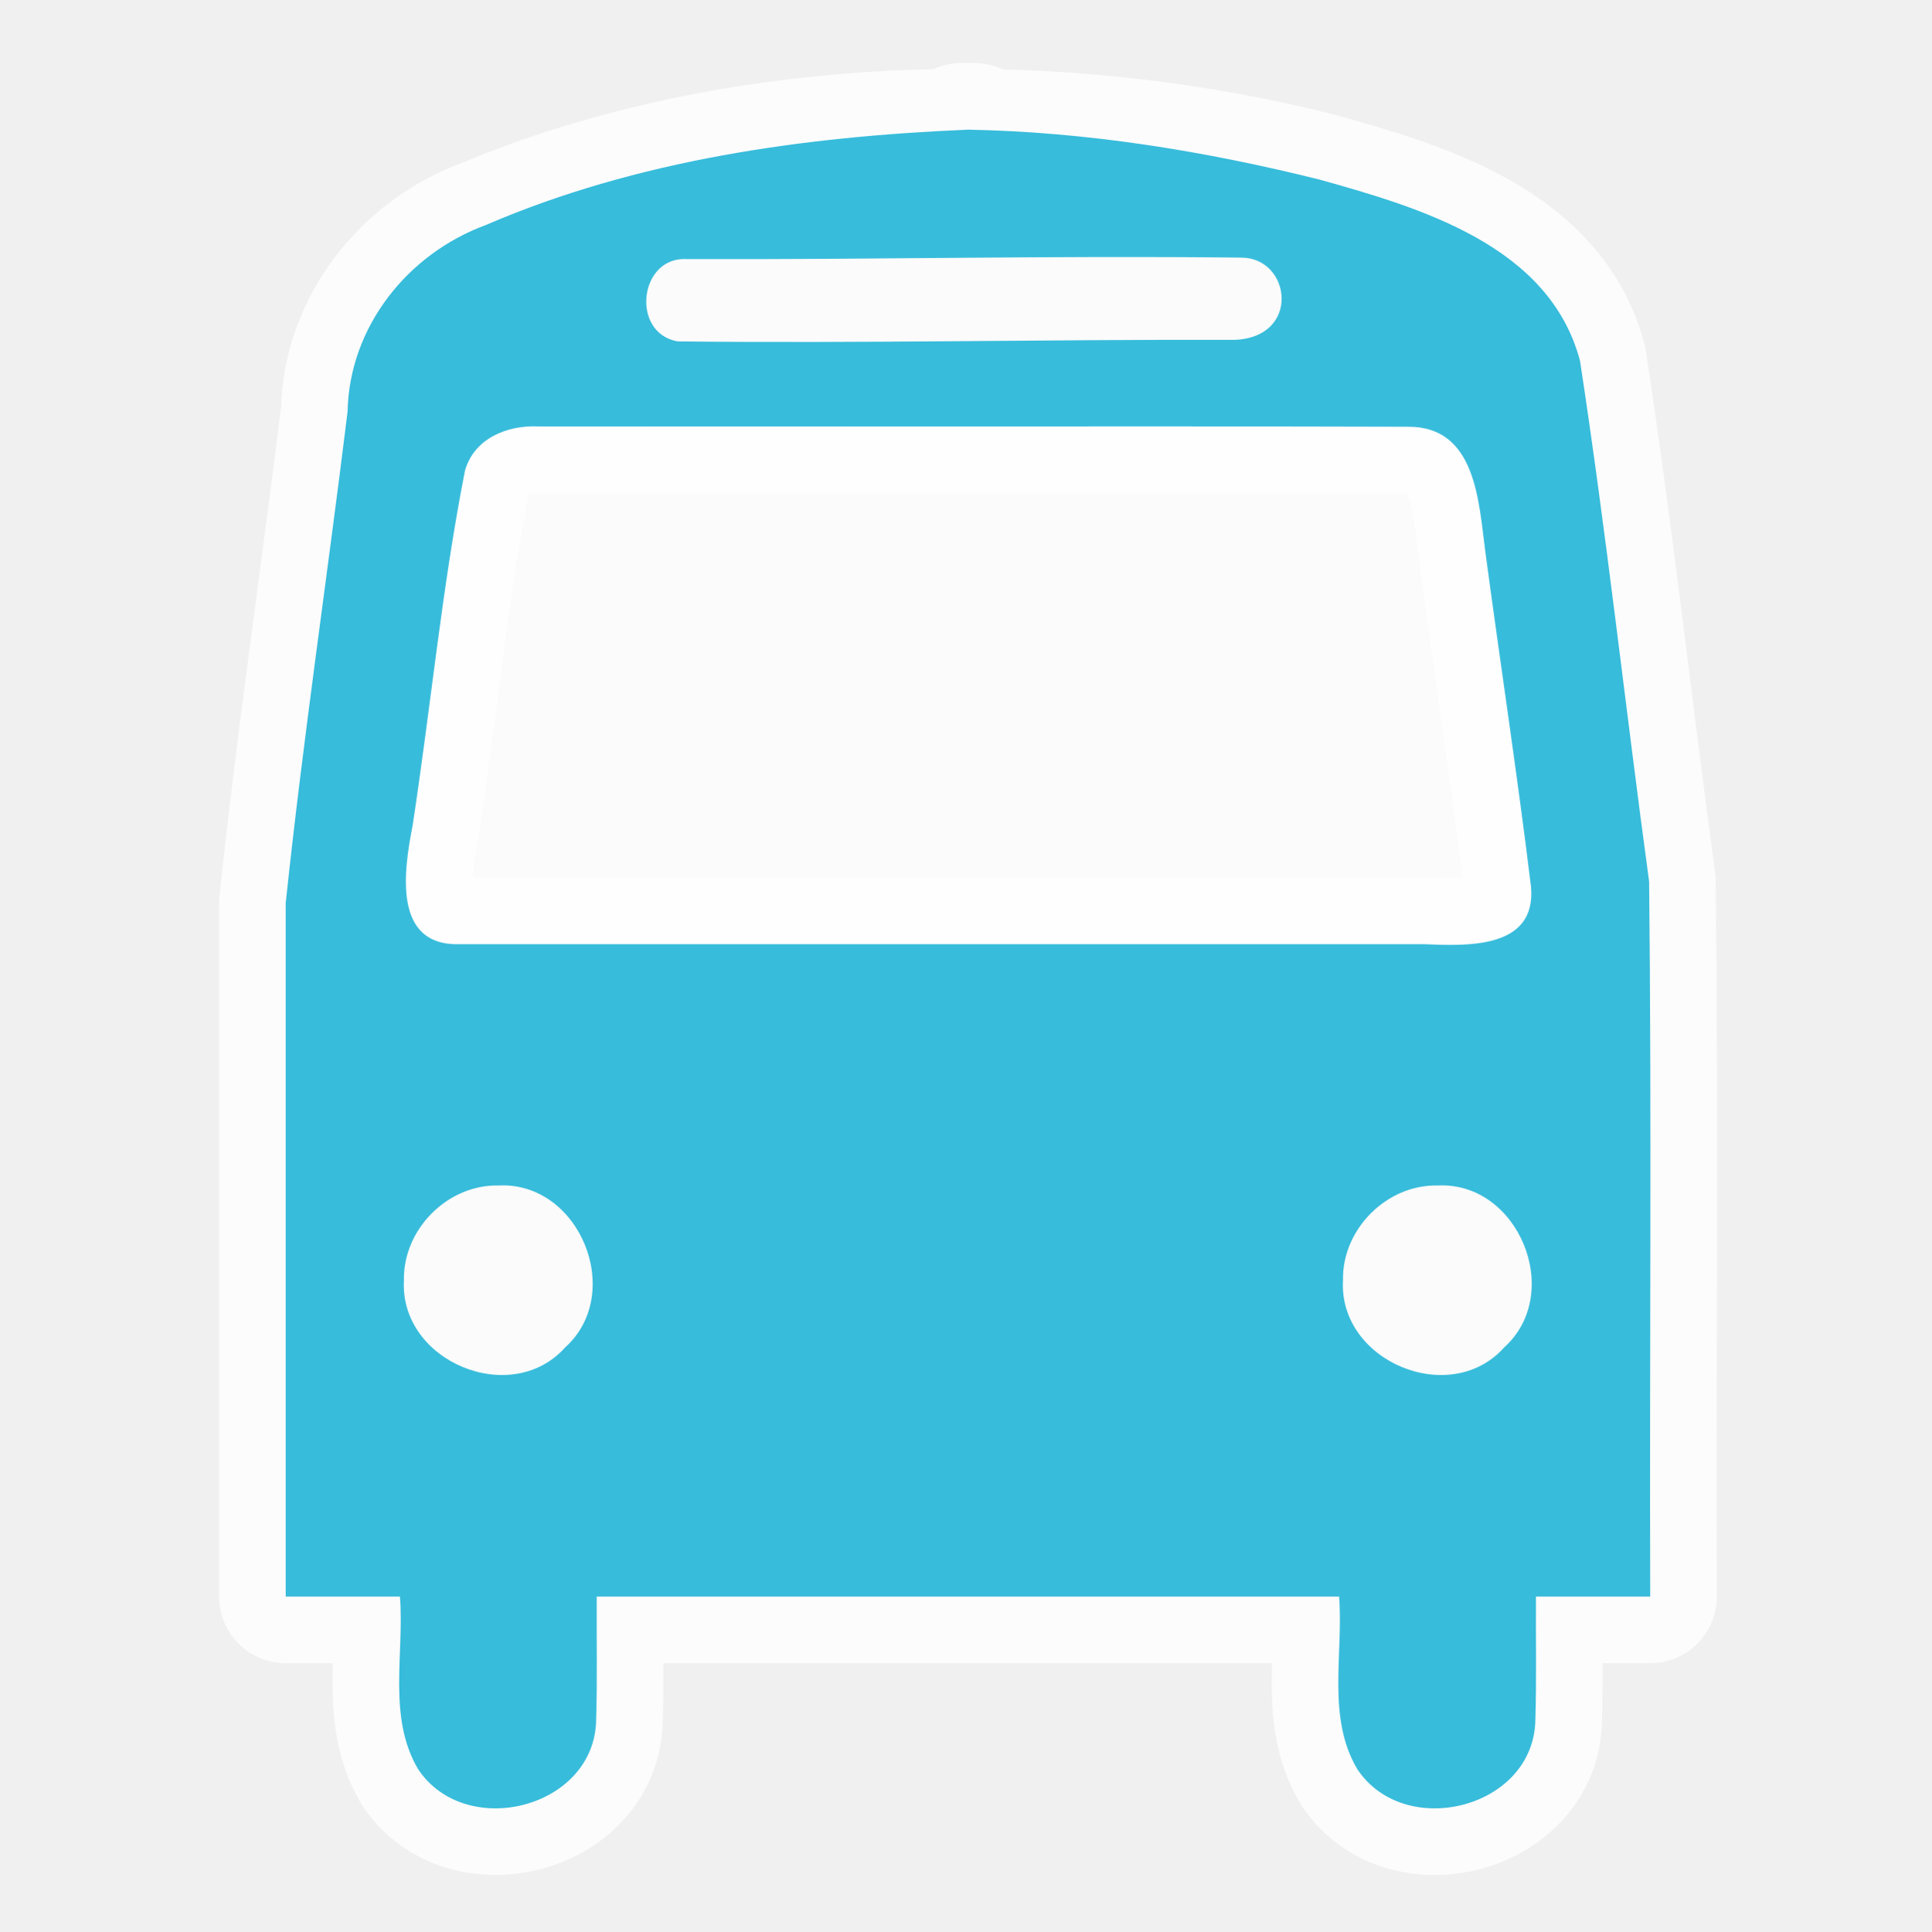
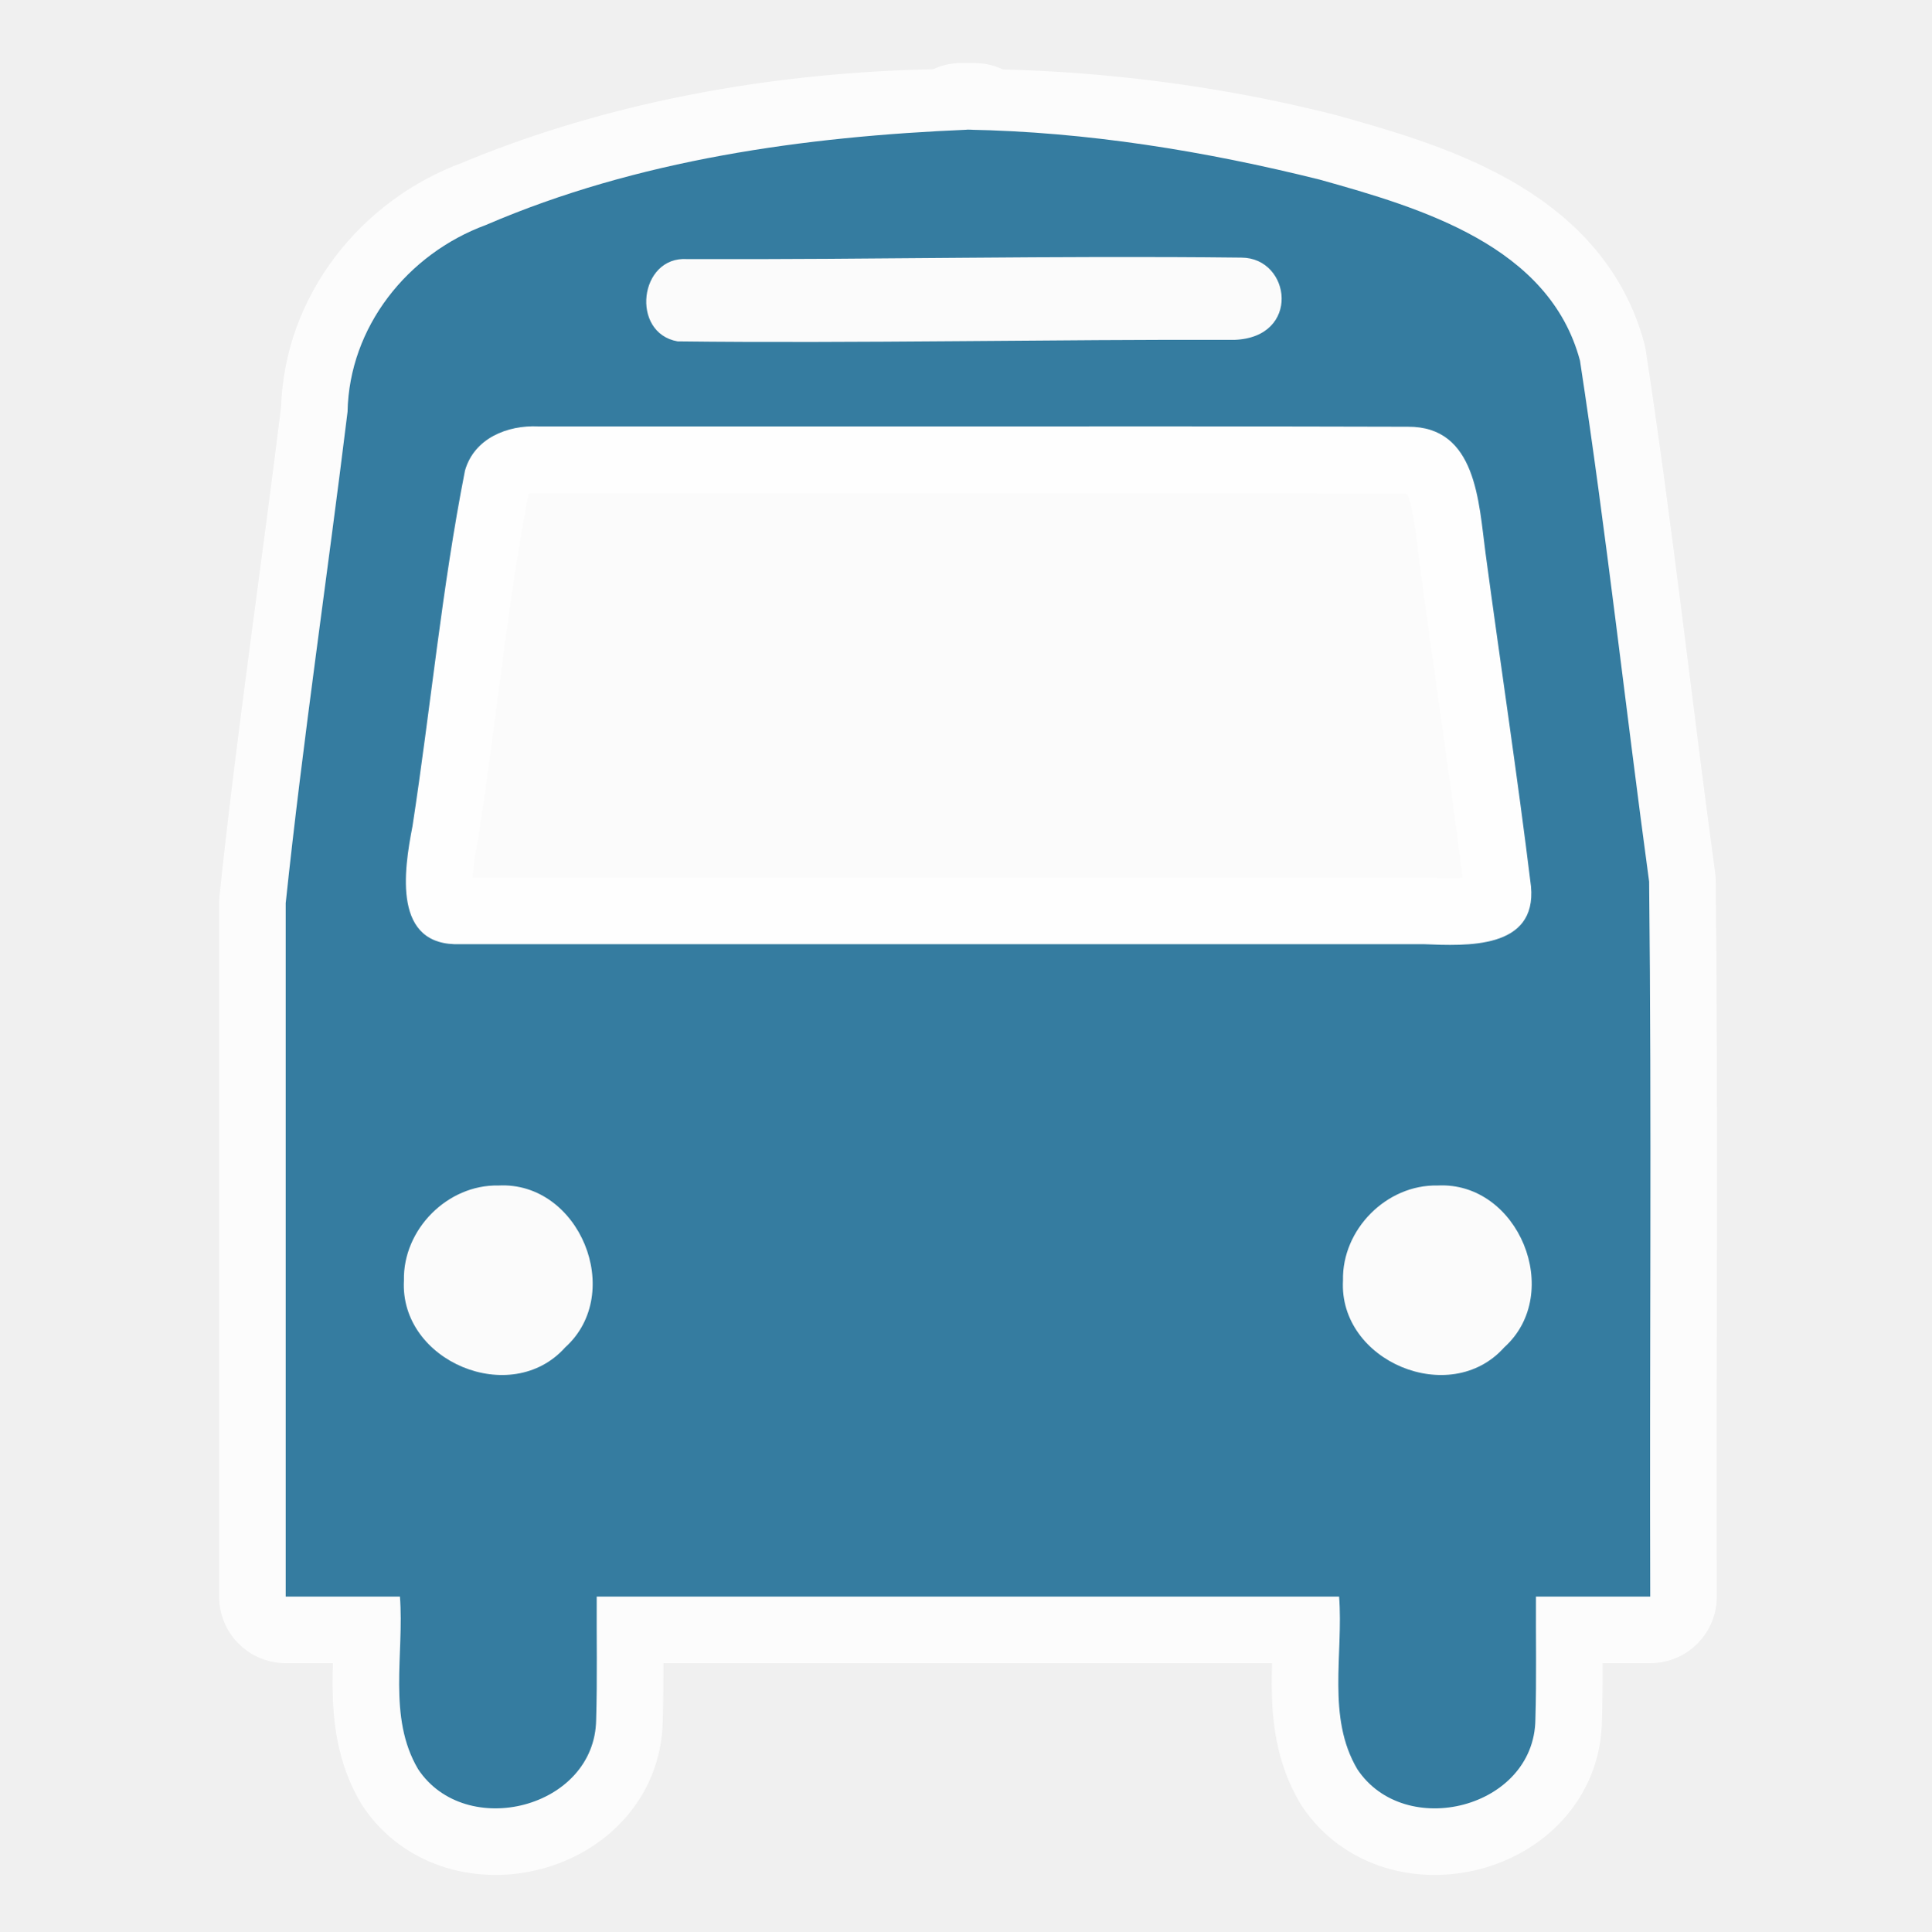
<svg xmlns="http://www.w3.org/2000/svg" height="580" width="580" version="1.0" id="svg2">
  <defs id="defs11" />
  <path id="path8070" d="m 288.7,38.913 c 6.55,0.06 3.81,-0.03 0,0 z M 145.96,67.555 c -23.62,8.671 -41.09,30.692 -41.58,56.105 -6.029,49.21 -13.386,98.33 -18.579,147.59 l 0,208.25 34.309,0 c 1.33,17.27 -3.77,36.2 5.45,51.82 14.27,21.52 53.11,11.79 53.48,-14.86 0.37,-12.31 0.1,-24.64 0.17,-36.96 l 222.96,0 c 1.33,17.27 -3.77,36.2 5.46,51.82 14.27,21.52 53.11,11.8 53.49,-14.86 0.37,-12.31 0.1,-24.64 0.17,-36.96 l 34.32,0 C 495.39,407.93 496.06,336.31 495.28,264.77 488.19,212.66 482.47,160.29 474.52,108.33 465.32,73.801 426.83,62.461 396.31,53.935 312.68,32.693 219.26,36.845 145.96,67.555 Z m 15.69,60.505 c 87.07,0.1 174.15,-0.14 261.22,0.1 20.56,-0.1 21.22,22.65 23.26,37.84 4.48,33.41 9.58,66.77 13.67,100.23 1.74,18.89 -19.24,17.87 -32.29,17.33 l -289.24,0 c -20.42,0.77 -17.01,-22 -14.38,-35.48 5.46,-35.55 8.81,-71.52 15.76,-106.77 2.78,-9.69 12.69,-13.66 22,-13.25 z" opacity="0.8" fill="none" stroke="#ffffff" stroke-linejoin="round" stroke-linecap="round" stroke-width="40" />
  <path id="rect8097" d="m 114.09,117.02 c 118.51,0 237.01,0 355.52,0 0,105.5 0,211 0,316.5 -118.51,0 -237.01,0 -355.52,0 0,-105.5 0,-211 0,-316.5 z" opacity="0.765" stroke-opacity="0.737" fill="#ffffff" stroke-linejoin="round" stroke-linecap="round" stroke-width="11.8" />
  <path id="rect8101" d="m 184.75,69.913 c 70.17,0 140.35,0 210.52,0 0,13.248 0,26.497 0,39.747 -70.17,0 -140.35,0 -210.52,0 0,-13.25 0,-26.499 0,-39.747 z" opacity="0.765" stroke-opacity="0.737" fill="#ffffff" stroke-linejoin="round" stroke-linecap="round" stroke-width="11.8" />
-   <path id="path2115-3" d="m 288.7,38.913 c 6.55,0.06 3.81,-0.03 0,0 z m 1.99,0.03 C 241.57,41 191.4,47.974 145.96,67.555 122.34,76.226 104.87,98.247 104.38,123.66 98.351,172.87 90.994,221.99 85.801,271.25 l 0,208.25 34.309,0 c 1.33,17.27 -3.77,36.2 5.45,51.82 14.27,21.52 53.11,11.79 53.48,-14.86 0.37,-12.31 0.1,-24.64 0.17,-36.96 l 222.96,0 c 1.33,17.27 -3.77,36.2 5.46,51.82 14.27,21.52 53.11,11.8 53.49,-14.86 0.37,-12.31 0.1,-24.64 0.17,-36.96 l 34.32,0 C 495.39,407.93 496.06,336.31 495.28,264.77 488.19,212.66 482.47,160.29 474.52,108.33 465.32,73.801 426.83,62.461 396.31,53.935 361.78,45.334 326.32,39.579 290.69,38.943 Z M 206.4,77.812 c 57.17,0.187 109.29,-1.099 166.44,-0.444 14.91,0.06 18,23.982 -2.14,24.702 -52.83,-0.19 -114.4,1.1 -167.21,0.45 -14.24,-2.525 -11.55,-25.692 2.91,-24.708 z m -44.75,50.248 c 87.07,0.1 174.15,-0.14 261.22,0.1 20.56,-0.1 21.22,22.65 23.26,37.84 4.48,33.41 9.58,66.77 13.67,100.23 1.74,18.89 -19.24,17.87 -32.29,17.33 l -289.24,0 c -20.42,0.77 -17.01,-22 -14.38,-35.48 5.46,-35.55 8.81,-71.52 15.76,-106.77 2.78,-9.69 12.69,-13.66 22,-13.25 z m -11.96,227.98 c 24.35,-1.28 38.11,32.33 20.05,48.62 -16.26,18.21 -49.79,4.17 -48.43,-20.14 -0.32,-15.27 13.08,-28.8 28.38,-28.48 z m 282.03,0 c 24.35,-1.27 38.1,32.34 20.04,48.62 -16.25,18.21 -49.78,4.17 -48.42,-20.14 -0.32,-15.27 13.08,-28.8 28.38,-28.48 z" fill="#38BCDB" style="fill:#38BCDB;fill-opacity:1" />
+   <path id="path2115-3" d="m 288.7,38.913 c 6.55,0.06 3.81,-0.03 0,0 z m 1.99,0.03 C 241.57,41 191.4,47.974 145.96,67.555 122.34,76.226 104.87,98.247 104.38,123.66 98.351,172.87 90.994,221.99 85.801,271.25 l 0,208.25 34.309,0 c 1.33,17.27 -3.77,36.2 5.45,51.82 14.27,21.52 53.11,11.79 53.48,-14.86 0.37,-12.31 0.1,-24.64 0.17,-36.96 l 222.96,0 c 1.33,17.27 -3.77,36.2 5.46,51.82 14.27,21.52 53.11,11.8 53.49,-14.86 0.37,-12.31 0.1,-24.64 0.17,-36.96 l 34.32,0 C 495.39,407.93 496.06,336.31 495.28,264.77 488.19,212.66 482.47,160.29 474.52,108.33 465.32,73.801 426.83,62.461 396.31,53.935 361.78,45.334 326.32,39.579 290.69,38.943 Z M 206.4,77.812 c 57.17,0.187 109.29,-1.099 166.44,-0.444 14.91,0.06 18,23.982 -2.14,24.702 -52.83,-0.19 -114.4,1.1 -167.21,0.45 -14.24,-2.525 -11.55,-25.692 2.91,-24.708 z m -44.75,50.248 c 87.07,0.1 174.15,-0.14 261.22,0.1 20.56,-0.1 21.22,22.65 23.26,37.84 4.48,33.41 9.58,66.77 13.67,100.23 1.74,18.89 -19.24,17.87 -32.29,17.33 l -289.24,0 c -20.42,0.77 -17.01,-22 -14.38,-35.48 5.46,-35.55 8.81,-71.52 15.76,-106.77 2.78,-9.69 12.69,-13.66 22,-13.25 z m -11.96,227.98 c 24.35,-1.28 38.11,32.33 20.05,48.62 -16.26,18.21 -49.79,4.17 -48.43,-20.14 -0.32,-15.27 13.08,-28.8 28.38,-28.48 z m 282.03,0 c 24.35,-1.27 38.1,32.34 20.04,48.62 -16.25,18.21 -49.78,4.17 -48.42,-20.14 -0.32,-15.27 13.08,-28.8 28.38,-28.48 z" fill="#0092da" style="fill:#357ca0;fill-opacity:1" />
</svg>
